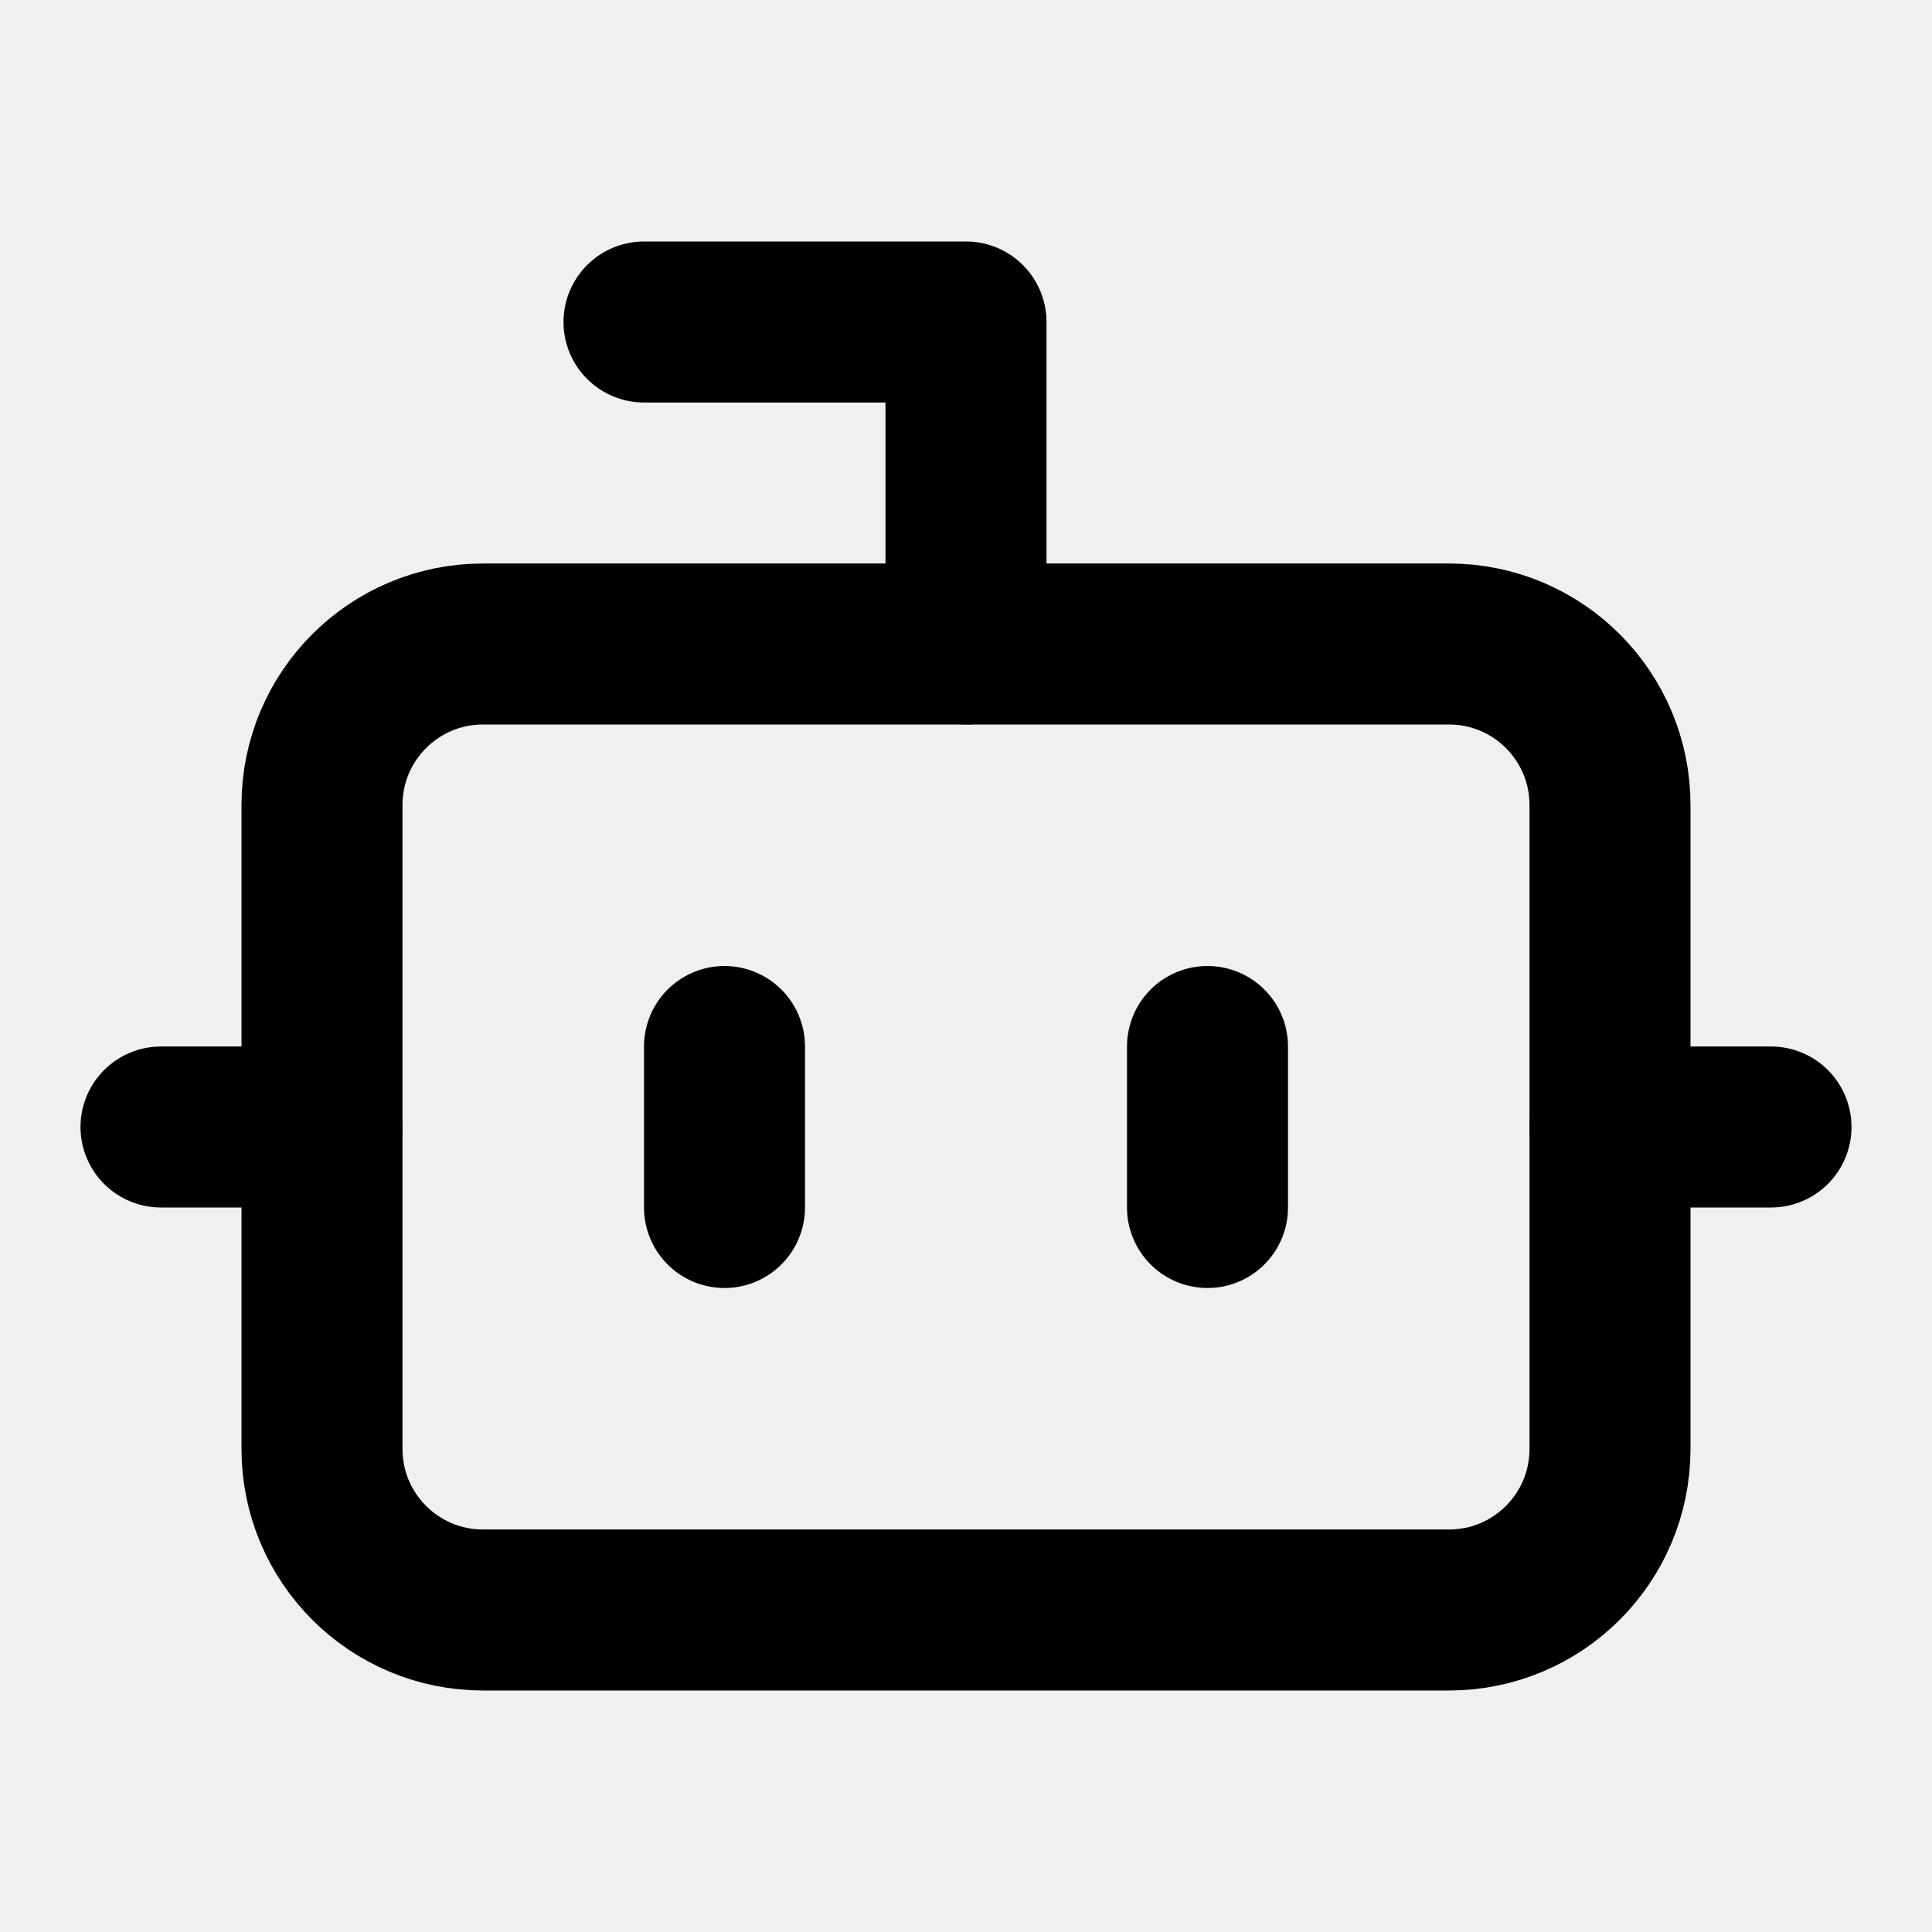
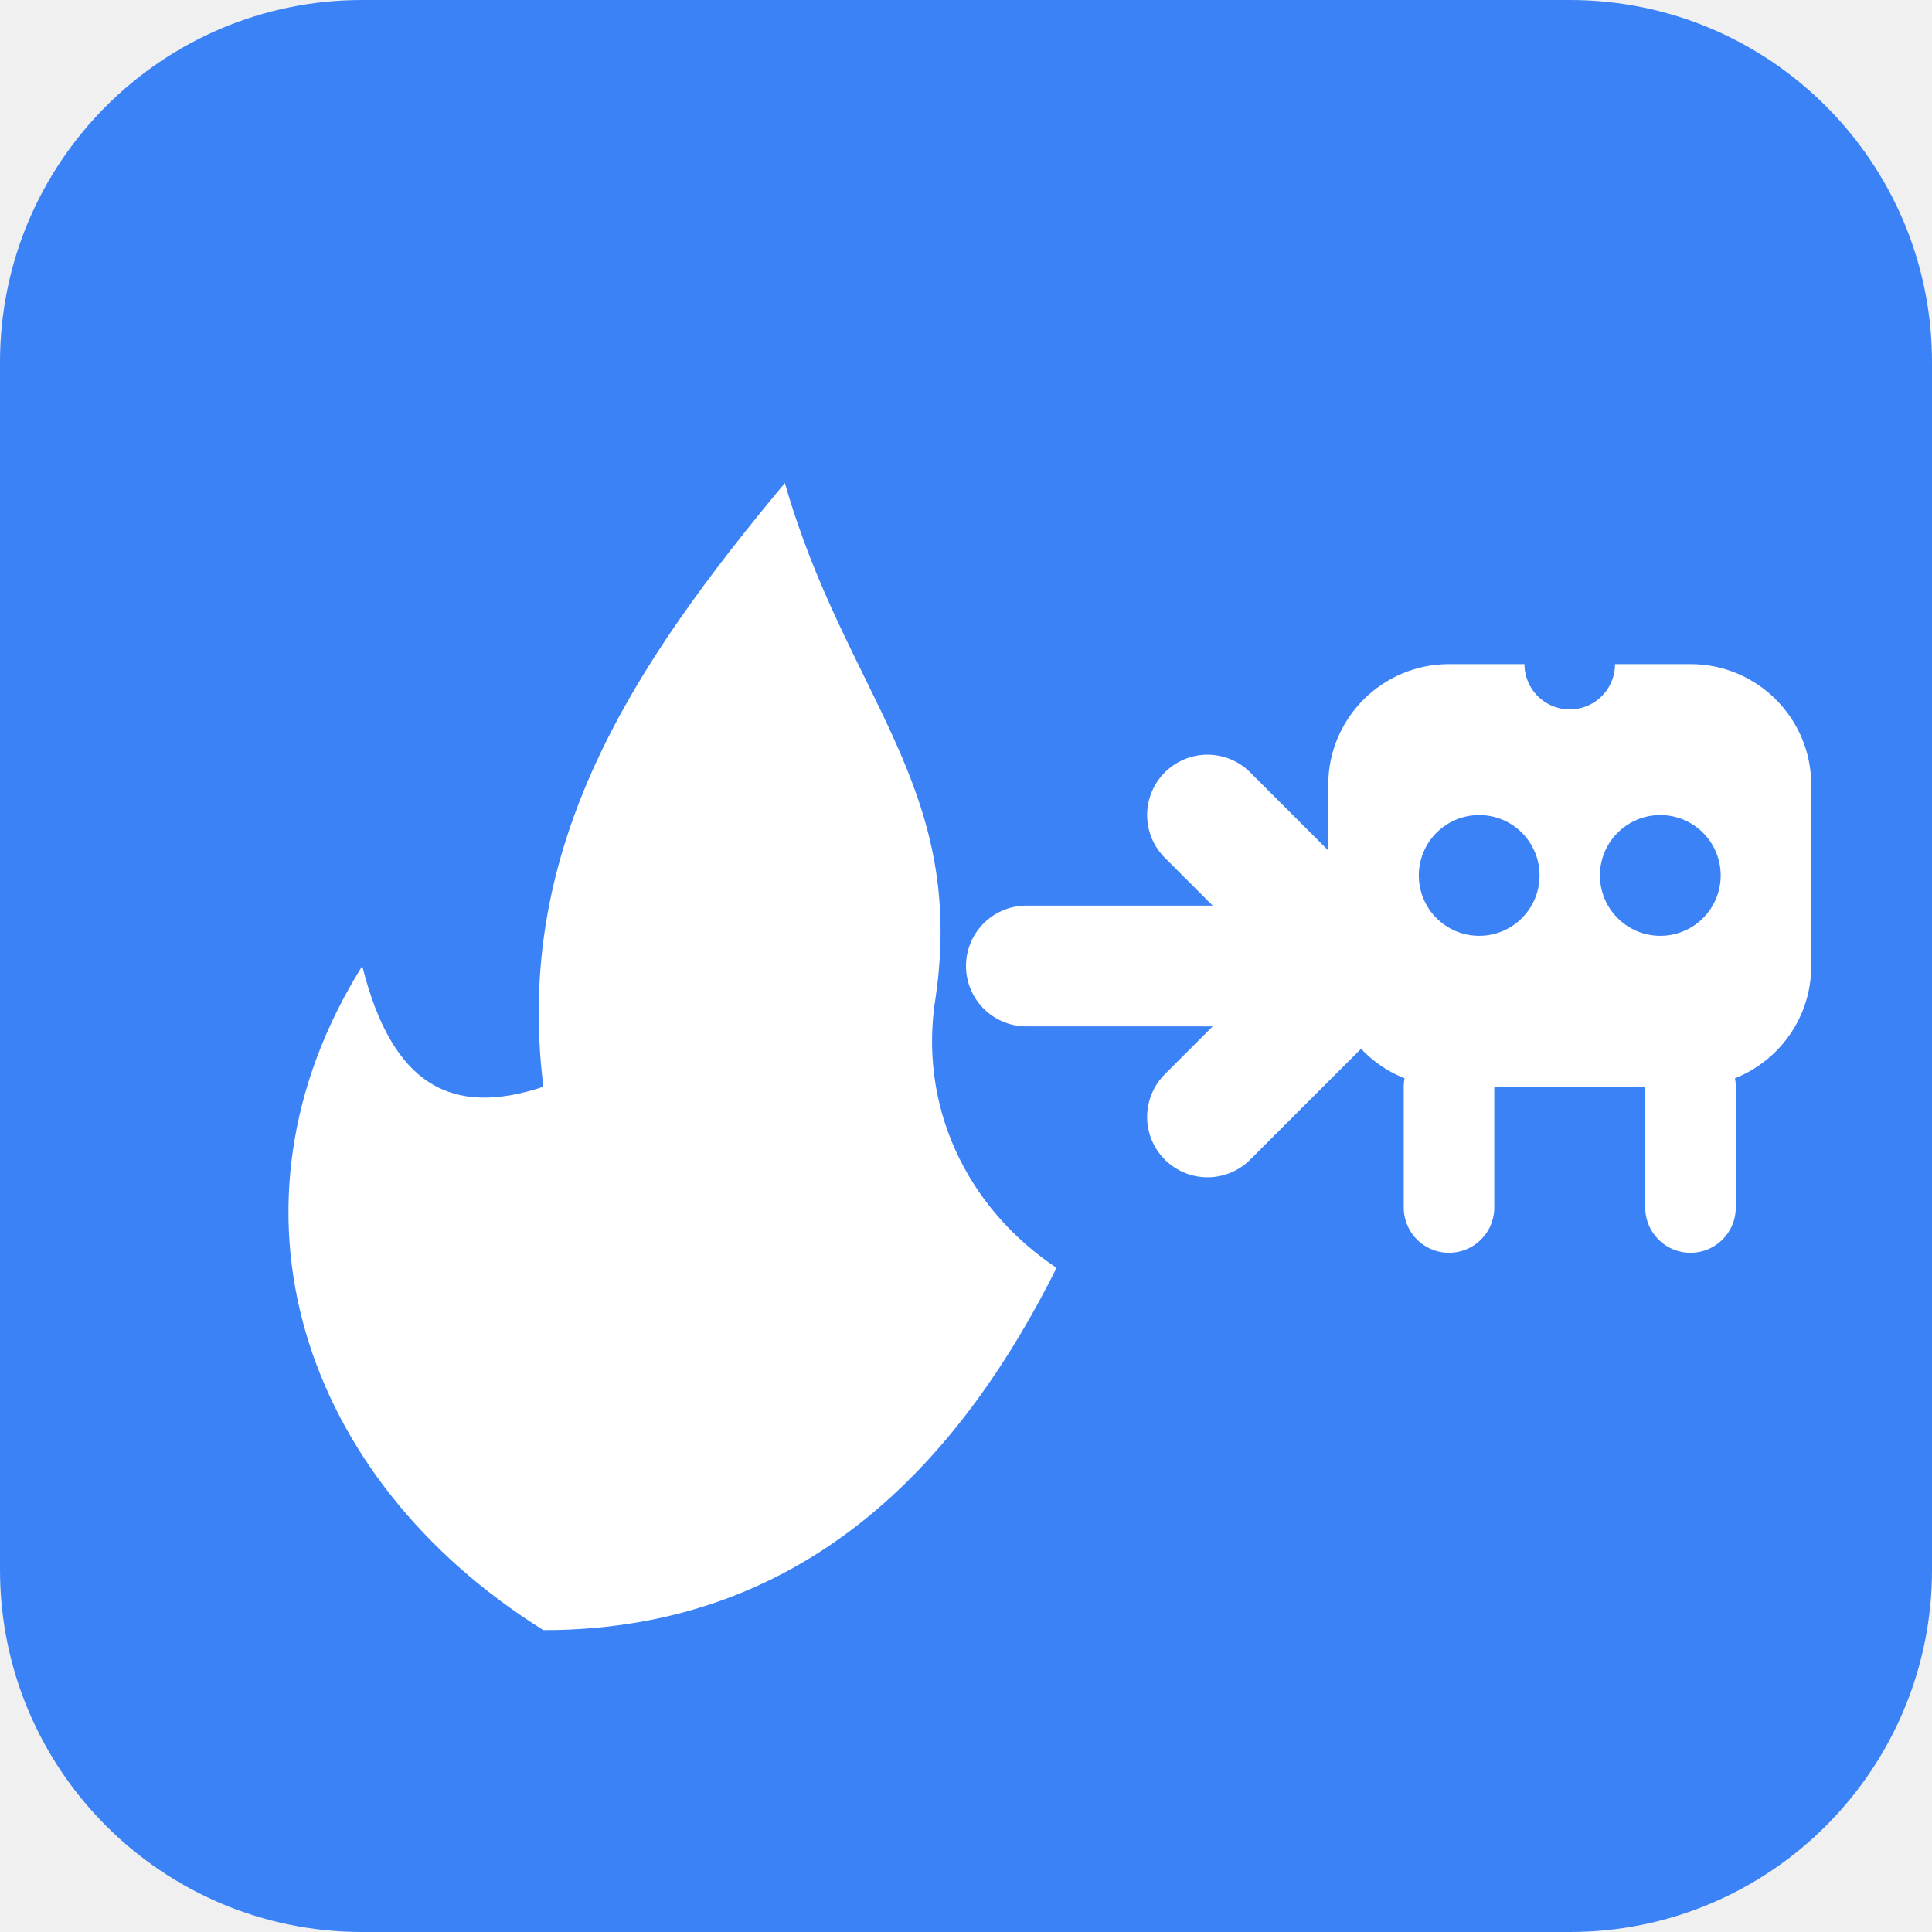
- <svg xmlns="http://www.w3.org/2000/svg" viewBox="0 0 24 24">
-   <g stroke="currentColor" stroke-width="2" stroke-linecap="round" stroke-linejoin="round" fill="none">
-     <path d="M12 8V4H8" />
-     <rect width="16" height="12" x="4" y="8" rx="2" />
-     <path d="M2 14h2" />
-     <path d="M20 14h2" />
-     <path d="M15 13v2" />
-     <path d="M9 13v2" />
-   </g>
+ <svg xmlns="http://www.w3.org/2000/svg" viewBox="0 0 32 32">
+   <rect width="32" height="32" rx="6" fill="#3b82f6" />
+   <path d="M9 27c-4-2.5-5.5-7-3-11 .5 2 1.5 2.5 3 2-.5-4 1.5-7 4-10 1 3.5 3 5 2.5 8.5-.3 1.8.5 3.5 2 4.5C16 24 13.5 27 9 27z" fill="white" />
+   <path d="M17 16h5" stroke="white" stroke-width="2" stroke-linecap="round" />
+   <path d="M20 13.5l2.5 2.5L20 18.5" fill="none" stroke="white" stroke-width="2" stroke-linecap="round" stroke-linejoin="round" />
+   <rect x="22" y="11" width="8" height="7" rx="2" fill="white" />
+   <path d="M26 11V9" stroke="#3b82f6" stroke-width="1.5" stroke-linecap="round" />
+   <circle cx="24.5" cy="14.5" r="1" fill="#3b82f6" />
+   <circle cx="27.5" cy="14.5" r="1" fill="#3b82f6" />
+   <path d="M24 18v2M28 18v2" stroke="white" stroke-width="1.5" stroke-linecap="round" />
</svg>
